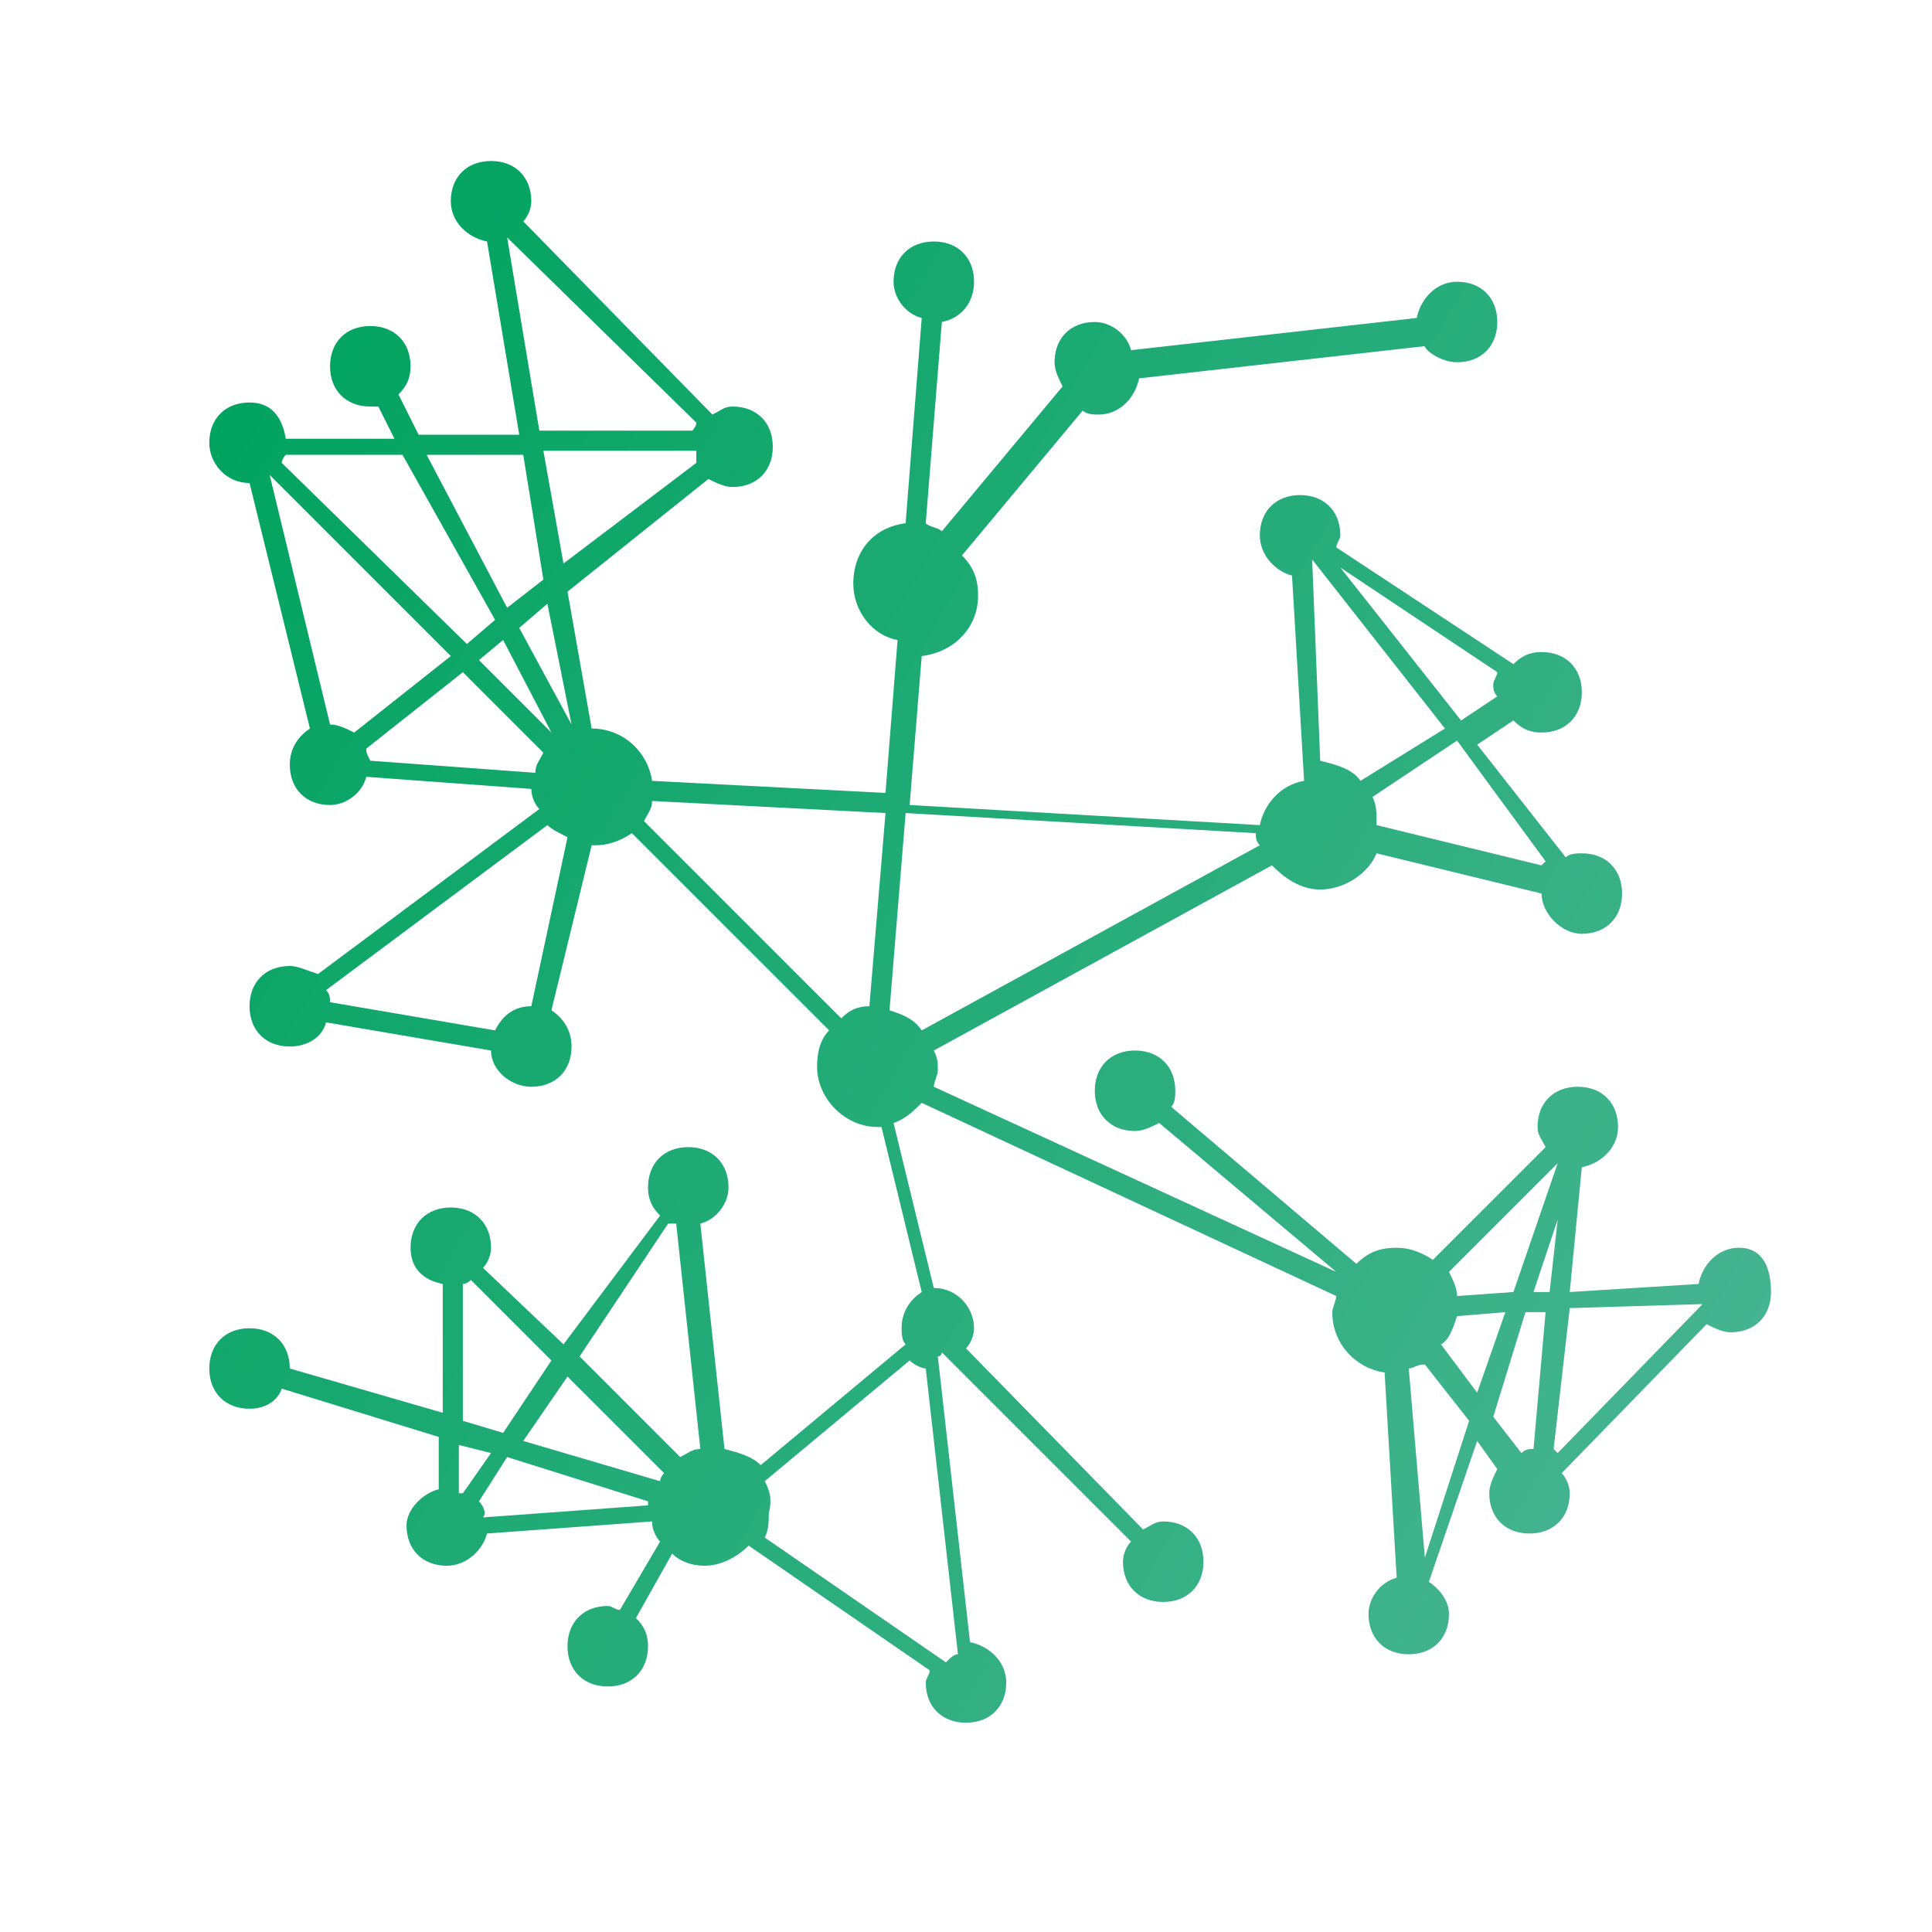
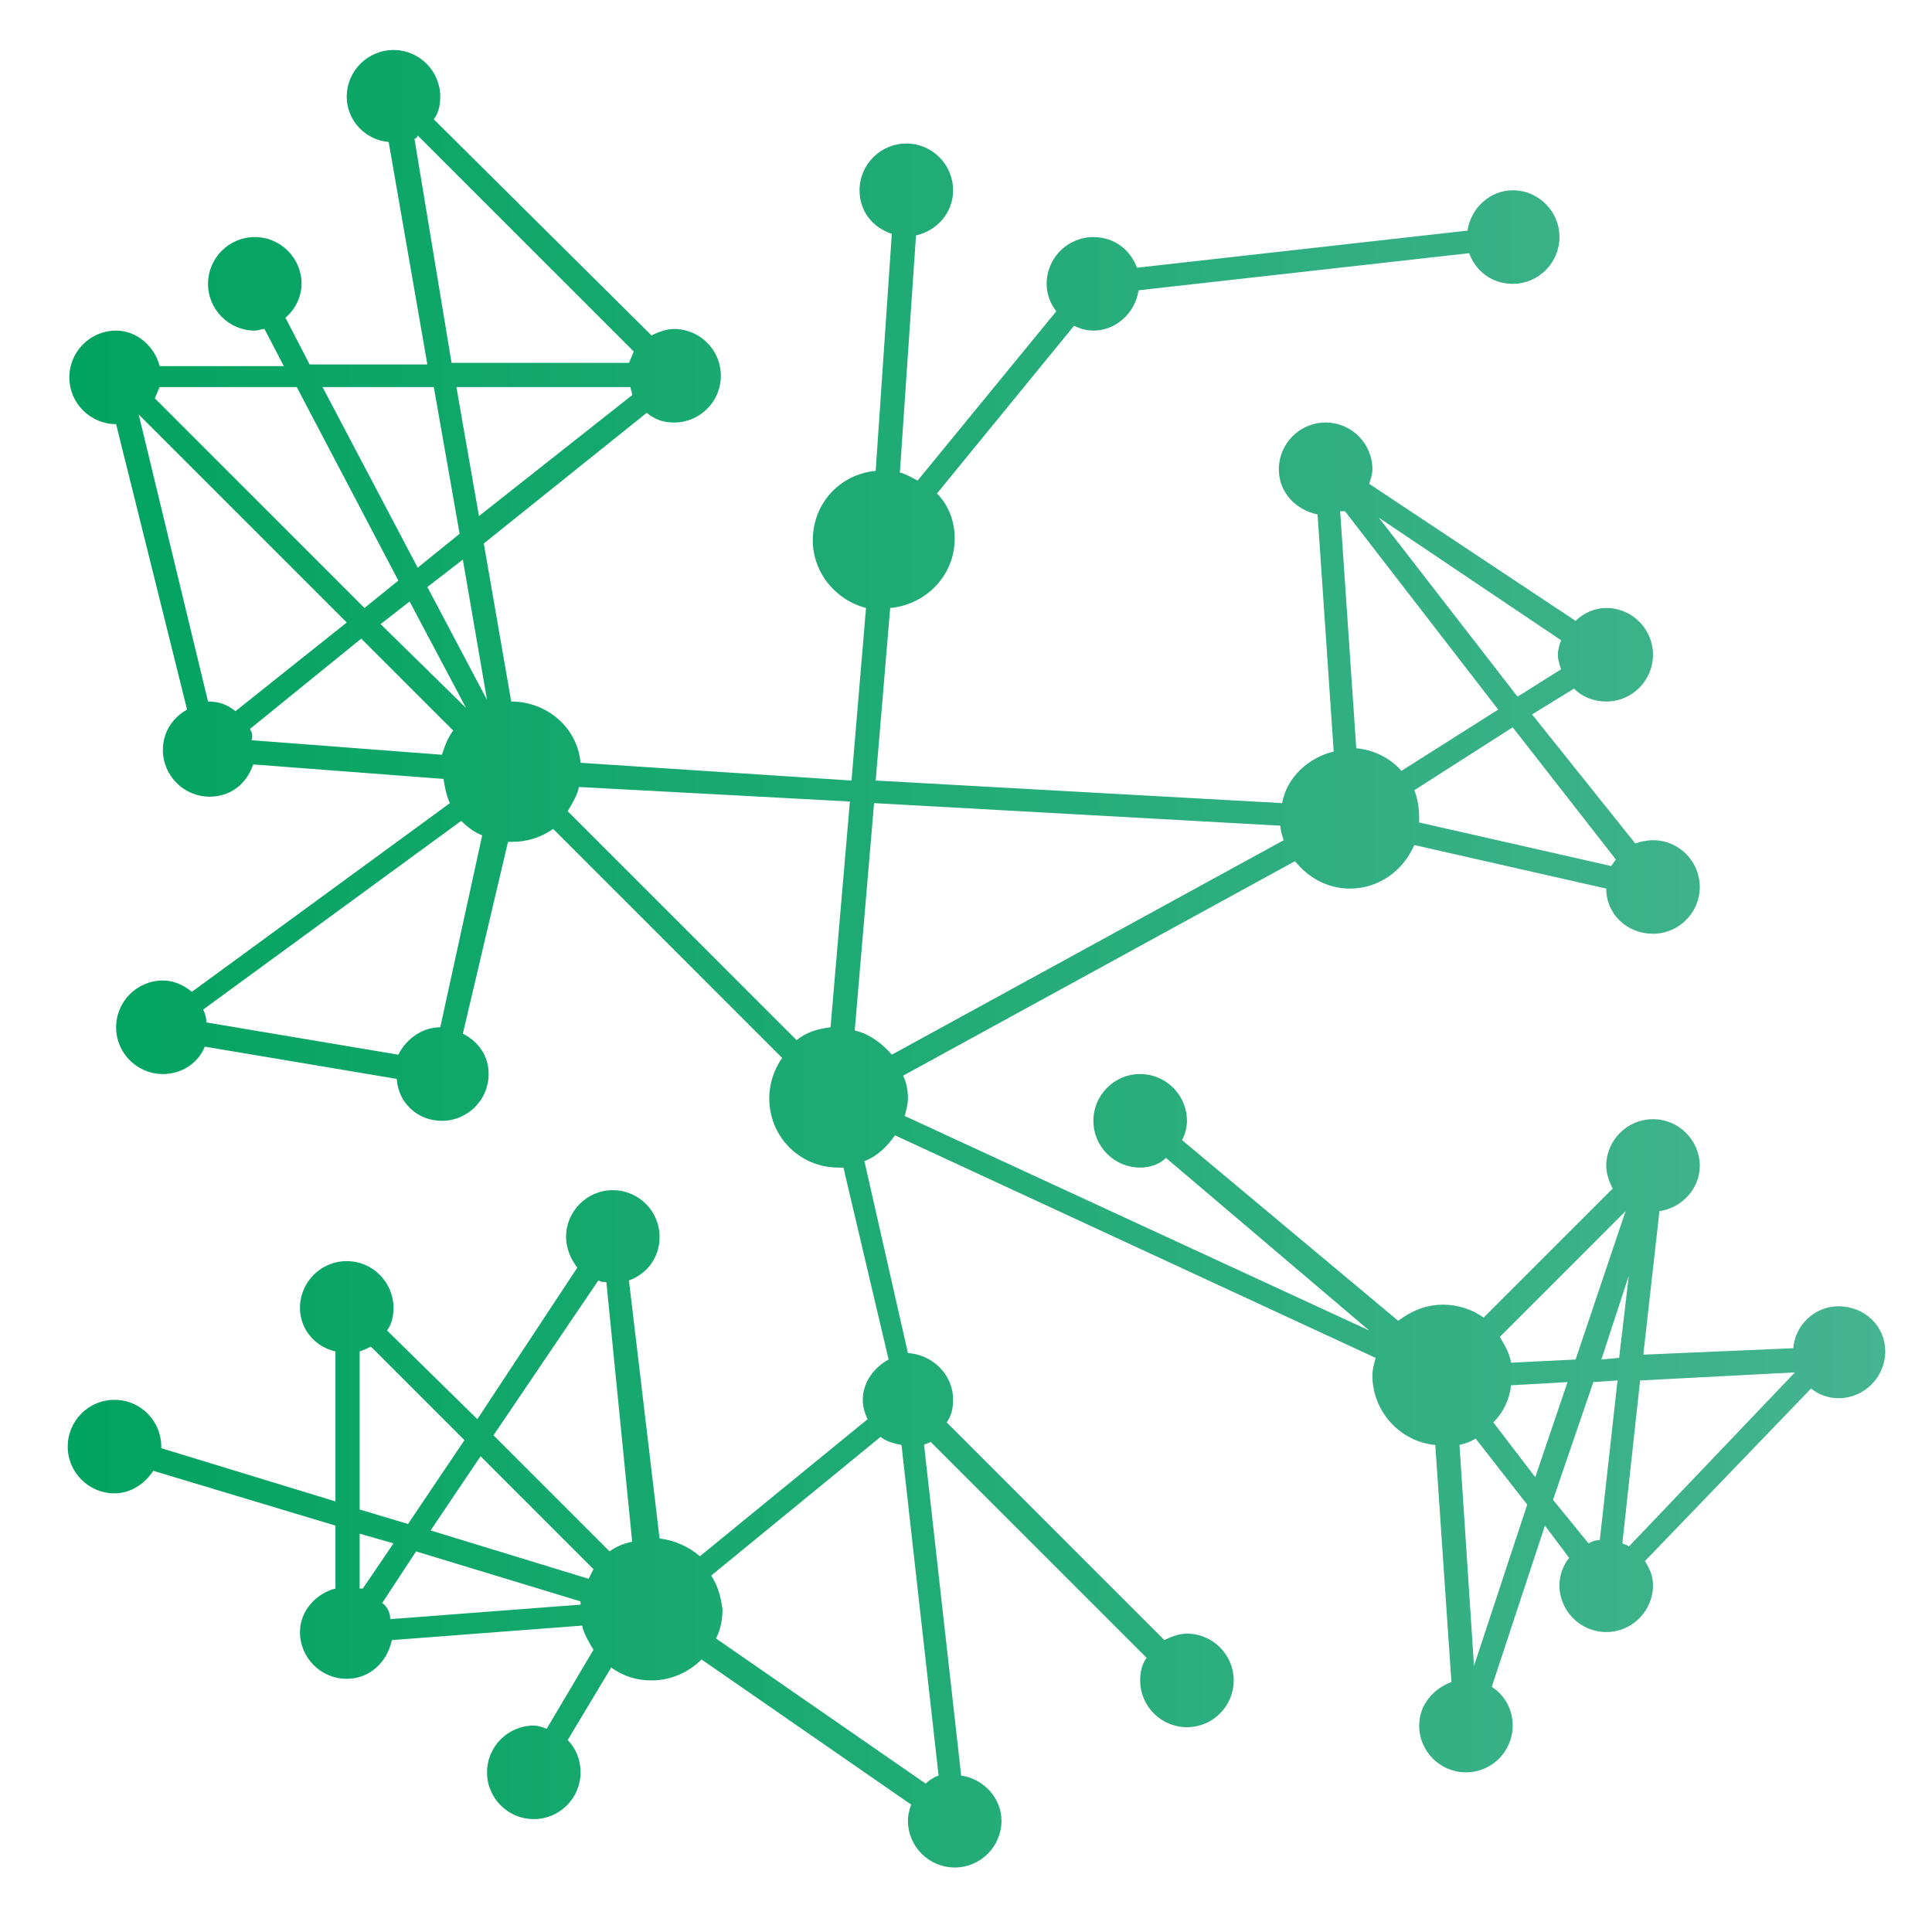
- <svg xmlns="http://www.w3.org/2000/svg" version="1.1" id="Layer_1" x="0px" y="0px" viewBox="0 0 48 48" style="enable-background:new 0 0 48 48;" xml:space="preserve">
+ <svg xmlns="http://www.w3.org/2000/svg" version="1.1" id="Layer_1" x="0px" y="0px" viewBox="0 0 119.8 119.8" style="enable-background:new 0 0 119.8 119.8;" xml:space="preserve">
  <style type="text/css">
	.st0{fill:url(#SVGID_1_);}
</style>
-   <linearGradient id="SVGID_1_" gradientUnits="userSpaceOnUse" x1="4.363" y1="12.181" x2="42.939" y2="34.453">
+   <linearGradient id="SVGID_1_" gradientUnits="userSpaceOnUse" x1="4.255" y1="59.375" x2="116.895" y2="59.375">
    <stop offset="0" style="stop-color:#01A360" />
    <stop offset="1" style="stop-color:#45B490" />
  </linearGradient>
-   <path class="st0" d="M43.2,31c-0.5,0-0.9,0.4-1,0.9L39,32.1l0.3-3.1c0.5-0.1,0.9-0.5,0.9-1c0-0.6-0.4-1-1-1c-0.6,0-1,0.4-1,1  c0,0.2,0.1,0.3,0.2,0.5l-2.8,2.8C35.3,31.1,35,31,34.7,31c-0.4,0-0.7,0.1-1,0.4l-4.6-3.9c0.1-0.1,0.1-0.3,0.1-0.4c0-0.6-0.4-1-1-1  c-0.6,0-1,0.4-1,1s0.4,1,1,1c0.2,0,0.4-0.1,0.6-0.2l4.4,3.7l-10-4.6c0-0.1,0.1-0.3,0.1-0.4c0-0.2,0-0.3-0.1-0.5l8.4-4.6  c0.3,0.3,0.7,0.6,1.2,0.6c0.6,0,1.2-0.4,1.4-0.9l4.1,1c0,0.5,0.5,1,1,1c0.6,0,1-0.4,1-1s-0.4-1-1-1c-0.1,0-0.3,0-0.4,0.1l-2.2-2.8  l0.9-0.6c0.2,0.2,0.4,0.3,0.7,0.3c0.6,0,1-0.4,1-1s-0.4-1-1-1c-0.3,0-0.5,0.1-0.7,0.3l-4.4-2.9c0-0.1,0.1-0.2,0.1-0.3  c0-0.6-0.4-1-1-1c-0.6,0-1,0.4-1,1c0,0.5,0.4,0.9,0.8,1l0.3,5.1c-0.6,0.1-1,0.6-1.1,1.1l-8.7-0.5l0.3-3.7c0.8-0.1,1.4-0.7,1.4-1.5  c0-0.4-0.1-0.7-0.4-1l3-3.6c0.1,0.1,0.3,0.1,0.4,0.1c0.5,0,0.9-0.4,1-0.9l7.1-0.8C35.4,8.7,35.8,9,36.2,9c0.6,0,1-0.4,1-1  s-0.4-1-1-1c-0.5,0-0.9,0.4-1,0.9l-7.1,0.8C28,8.3,27.6,8,27.2,8c-0.6,0-1,0.4-1,1c0,0.2,0.1,0.4,0.2,0.6l-3,3.6  c-0.1-0.1-0.3-0.1-0.4-0.2L23.4,8c0.5-0.1,0.8-0.5,0.8-1c0-0.6-0.4-1-1-1c-0.6,0-1,0.4-1,1c0,0.4,0.3,0.8,0.7,0.9L22.5,13  c-0.8,0.1-1.3,0.7-1.3,1.5c0,0.7,0.5,1.3,1.1,1.4L22,19.7l-5.8-0.3c-0.1-0.7-0.7-1.3-1.5-1.3c0,0,0,0,0,0l-0.6-3.4l3.5-2.8  c0.2,0.1,0.4,0.2,0.6,0.2c0.6,0,1-0.4,1-1s-0.4-1-1-1c-0.2,0-0.3,0.1-0.5,0.2L13,5.5c0.1-0.1,0.2-0.3,0.2-0.5c0-0.6-0.4-1-1-1  c-0.6,0-1,0.4-1,1c0,0.5,0.4,0.9,0.9,1l0.8,4.8h-2.5l-0.5-1c0.2-0.2,0.3-0.4,0.3-0.7c0-0.6-0.4-1-1-1c-0.6,0-1,0.4-1,1s0.4,1,1,1  c0.1,0,0.1,0,0.2,0l0.4,0.8H7.1C7,10.3,6.7,10,6.2,10c-0.6,0-1,0.4-1,1c0,0.5,0.4,1,1,1l1.5,6.1c-0.3,0.2-0.5,0.5-0.5,0.9  c0,0.6,0.4,1,1,1c0.4,0,0.8-0.3,0.9-0.7l4.1,0.3c0,0.2,0.1,0.4,0.2,0.5l-5.5,4.1C7.6,24.1,7.4,24,7.2,24c-0.6,0-1,0.4-1,1s0.4,1,1,1  c0.4,0,0.8-0.2,0.9-0.6l4.1,0.7c0,0.5,0.5,0.9,1,0.9c0.6,0,1-0.4,1-1c0-0.4-0.2-0.7-0.5-0.9l1-4.1c0,0,0.1,0,0.1,0  c0.3,0,0.6-0.1,0.9-0.3l4.9,4.9c-0.2,0.2-0.3,0.5-0.3,0.9c0,0.8,0.7,1.5,1.5,1.5c0,0,0.1,0,0.1,0l1,4.1c-0.3,0.2-0.5,0.5-0.5,0.9  c0,0.1,0,0.3,0.1,0.4l-3.6,3c-0.2-0.2-0.5-0.3-0.9-0.4l-0.6-5.6c0.4-0.1,0.7-0.5,0.7-0.9c0-0.6-0.4-1-1-1c-0.6,0-1,0.4-1,1  c0,0.3,0.1,0.5,0.3,0.7L14,33.4L12,31.5c0.1-0.1,0.2-0.3,0.2-0.5c0-0.6-0.4-1-1-1c-0.6,0-1,0.4-1,1c0,0.5,0.3,0.8,0.8,0.9v3.2  L7.2,34c0,0,0,0,0,0c0-0.6-0.4-1-1-1c-0.6,0-1,0.4-1,1s0.4,1,1,1c0.4,0,0.7-0.2,0.8-0.5l3.9,1.2v1.3c-0.4,0.1-0.8,0.5-0.8,0.9  c0,0.6,0.4,1,1,1c0.5,0,0.9-0.4,1-0.8l4.1-0.3c0,0.2,0.1,0.4,0.2,0.5l-1,1.7c-0.1,0-0.2-0.1-0.3-0.1c-0.6,0-1,0.4-1,1s0.4,1,1,1  c0.6,0,1-0.4,1-1c0-0.3-0.1-0.5-0.3-0.7l0.9-1.6c0.2,0.2,0.5,0.3,0.8,0.3c0.4,0,0.8-0.2,1.1-0.5l4.5,3.1c0,0.1-0.1,0.2-0.1,0.3  c0,0.6,0.4,1,1,1c0.6,0,1-0.4,1-1c0-0.5-0.4-0.9-0.9-1l-0.8-7.1c0.1,0,0.1-0.1,0.1-0.1l4.7,4.7c-0.1,0.1-0.2,0.3-0.2,0.5  c0,0.6,0.4,1,1,1c0.6,0,1-0.4,1-1s-0.4-1-1-1c-0.2,0-0.3,0.1-0.5,0.2L24,33.5c0.1-0.1,0.2-0.3,0.2-0.5c0-0.5-0.4-1-1-1l-1-4.1  c0.3-0.1,0.5-0.3,0.7-0.5l10.3,4.8c0,0.1-0.1,0.3-0.1,0.4c0,0.8,0.6,1.4,1.3,1.5l0.3,5.1c-0.4,0.1-0.7,0.5-0.7,0.9c0,0.6,0.4,1,1,1  c0.6,0,1-0.4,1-1c0-0.3-0.2-0.6-0.5-0.8l1.2-3.5l0.5,0.7c-0.1,0.2-0.2,0.4-0.2,0.6c0,0.6,0.4,1,1,1c0.6,0,1-0.4,1-1  c0-0.2-0.1-0.4-0.2-0.5l3.6-3.7c0.2,0.1,0.4,0.2,0.6,0.2c0.6,0,1-0.4,1-1S43.8,31,43.2,31z M11.9,37.3l0.7-1.1l3.5,1.1  c0,0,0,0,0,0.1l-4.1,0.3C12.1,37.6,12,37.4,11.9,37.3z M16.4,36.8l-3.4-1l1.1-1.6l2.4,2.4C16.4,36.7,16.4,36.8,16.4,36.8z   M16.6,30.4c0.1,0,0.1,0,0.2,0l0.6,5.6c-0.2,0-0.3,0.1-0.5,0.2l-2.5-2.5L16.6,30.4z M11.5,31.9c0.1,0,0.2-0.1,0.2-0.1l2,2l-1.2,1.8  l-1-0.3V31.9z M12.2,36.1l-0.7,1c0,0-0.1,0-0.1,0v-1.2L12.2,36.1z M19,36.8l3.6-3c0.1,0.1,0.3,0.2,0.4,0.2l0.8,7.1  c-0.1,0-0.2,0.1-0.3,0.2l-4.5-3.1c0.1-0.2,0.1-0.4,0.1-0.6C19.2,37.2,19.1,37,19,36.8z M32.6,13.9l3.3,4.2l-2.1,1.3  c-0.2-0.3-0.6-0.4-1-0.5L32.6,13.9C32.5,13.9,32.6,13.9,32.6,13.9z M38.4,21.4c0,0-0.1,0.1-0.1,0.1l-4.1-1c0,0,0-0.1,0-0.1  c0-0.2,0-0.4-0.1-0.6l2.1-1.4L38.4,21.4z M33.3,14.1l3.9,2.6c0,0.1-0.1,0.2-0.1,0.3c0,0.1,0,0.2,0.1,0.3l-0.9,0.6L33.3,14.1z   M31.2,20.7c0,0.1,0,0.2,0.1,0.3l-8.4,4.6c-0.2-0.3-0.5-0.4-0.8-0.5l0.4-4.9L31.2,20.7z M21.6,25c-0.3,0-0.5,0.1-0.7,0.3l-4.9-4.9  c0.1-0.2,0.2-0.3,0.2-0.5l5.8,0.3L21.6,25z M6.7,11.8l4.5,4.5l-2.4,1.9C8.6,18.1,8.4,18,8.2,18L6.7,11.8C6.7,11.9,6.7,11.9,6.7,11.8  z M9.1,18.6l2.4-1.9l2,2c-0.1,0.2-0.2,0.3-0.2,0.5l-4.1-0.3C9.1,18.7,9.1,18.7,9.1,18.6z M11.9,16.4l0.6-0.5l1.2,2.3L11.9,16.4z   M14.2,18l-1.3-2.4l0.7-0.6L14.2,18z M17.3,11.3c0,0.1,0,0.1,0,0.2L14,14l-0.5-2.8H17.3z M12.6,5.9C12.6,5.9,12.7,5.9,12.6,5.9  l4.7,4.6c0,0.1-0.1,0.2-0.1,0.2h-3.8L12.6,5.9z M13,11.3l0.5,3.1l-0.9,0.7l-2-3.8H13z M12.3,15.4L11.6,16L7,11.5  c0-0.1,0.1-0.2,0.1-0.2h2.9L12.3,15.4z M13.2,25c-0.4,0-0.7,0.2-0.9,0.6l-4.1-0.7c0-0.1,0-0.2-0.1-0.3l5.5-4.1  c0.1,0.1,0.3,0.2,0.5,0.3L13.2,25z M42.3,32.4l-3.6,3.7c0,0-0.1-0.1-0.1-0.1l0.4-3.5L42.3,32.4z M36.2,32.7l1.2-0.1l-0.7,2l-0.9-1.2  C36,33.3,36.1,33,36.2,32.7z M36.2,32.2c0-0.2-0.1-0.4-0.2-0.6l2.7-2.7l-1.1,3.2L36.2,32.2z M38.7,30.3l-0.2,1.8l-0.4,0L38.7,30.3z   M35.4,38.7L35,34c0.1,0,0.2-0.1,0.4-0.1l1.1,1.4L35.4,38.7z M37.9,32.6l0.5,0L38.1,36c-0.1,0-0.2,0-0.3,0.1l-0.7-0.9L37.9,32.6z" />
+   <path class="st0" d="M114,81c-1.5,0-2.7,1.2-2.8,2.6l-9.3,0.4l1-8.9c1.4-0.2,2.5-1.4,2.5-2.8c0-1.6-1.3-2.9-2.9-2.9  c-1.6,0-2.9,1.3-2.9,2.9c0,0.5,0.2,1,0.4,1.4l-8,8c-0.7-0.5-1.6-0.8-2.5-0.8c-1.1,0-2,0.4-2.8,1L73.3,70.7c0.2-0.4,0.3-0.8,0.3-1.2  c0-1.6-1.3-2.9-2.9-2.9c-1.6,0-2.9,1.3-2.9,2.9s1.3,2.9,2.9,2.9c0.6,0,1.2-0.2,1.6-0.6l12.6,10.7L56.1,69.2c0.1-0.4,0.2-0.7,0.2-1.1  c0-0.5-0.1-1-0.3-1.4l24.3-13.3c0.8,1,2,1.7,3.4,1.7c1.8,0,3.3-1.1,4-2.7l11.9,2.7c0,1.6,1.3,2.8,2.9,2.8c1.6,0,2.9-1.3,2.9-2.9  c0-1.6-1.3-2.9-2.9-2.9c-0.4,0-0.8,0.1-1.1,0.2L95,44.3l2.6-1.6c0.5,0.5,1.2,0.8,2,0.8c1.6,0,2.9-1.3,2.9-2.9s-1.3-2.9-2.9-2.9  c-0.7,0-1.4,0.3-1.9,0.8L84.9,30c0.1-0.3,0.2-0.6,0.2-0.9c0-1.6-1.3-2.9-2.9-2.9c-1.6,0-2.9,1.3-2.9,2.9c0,1.4,1,2.5,2.4,2.8l1,14.7  c-1.6,0.4-2.9,1.6-3.2,3.2l-25.2-1.4l0.9-10.7c2.2-0.2,4-2,4-4.3c0-1.1-0.4-2.1-1.1-2.8l8.5-10.4c0.4,0.2,0.8,0.3,1.2,0.3  c1.4,0,2.6-1.1,2.8-2.5l20.5-2.3c0.4,1.1,1.4,1.9,2.7,1.9c1.6,0,2.9-1.3,2.9-2.9s-1.3-2.9-2.9-2.9c-1.4,0-2.6,1.1-2.8,2.5l-20.5,2.3  c-0.4-1.1-1.4-1.9-2.7-1.9c-1.6,0-2.9,1.3-2.9,2.9c0,0.6,0.2,1.2,0.6,1.7l-8.6,10.5c-0.4-0.2-0.7-0.4-1.1-0.5l1-14.7  c1.3-0.3,2.3-1.4,2.3-2.8c0-1.6-1.3-2.9-2.9-2.9c-1.6,0-2.9,1.3-2.9,2.9c0,1.3,0.8,2.3,2,2.7l-1,14.7c-2.2,0.2-3.9,2-3.9,4.3  c0,2,1.4,3.7,3.3,4.2l-0.9,10.7L36,47.3c-0.2-2.2-2.1-3.8-4.3-3.8c0,0,0,0,0,0L30,33.7l10.1-8.1c0.5,0.4,1,0.6,1.7,0.6  c1.6,0,2.9-1.3,2.9-2.9s-1.3-2.9-2.9-2.9c-0.5,0-1,0.2-1.4,0.4L26.9,7.4c0.3-0.4,0.4-0.9,0.4-1.4c0-1.6-1.3-2.9-2.9-2.9  c-1.6,0-2.9,1.3-2.9,2.9c0,1.5,1.2,2.7,2.6,2.8l2.4,13.8h-7.3l-1.5-2.9c0.6-0.5,1-1.3,1-2.1c0-1.6-1.3-2.9-2.9-2.9  c-1.6,0-2.9,1.3-2.9,2.9s1.3,2.9,2.9,2.9c0.2,0,0.4-0.1,0.6-0.1l1.2,2.3H9.9c-0.3-1.2-1.4-2.2-2.7-2.2c-1.6,0-2.9,1.3-2.9,2.9  c0,1.6,1.3,2.9,2.9,2.9l4.4,17.7c-0.9,0.5-1.5,1.4-1.5,2.5c0,1.6,1.3,2.9,2.9,2.9c1.3,0,2.3-0.8,2.7-2l11.8,0.9  c0.1,0.6,0.2,1.1,0.4,1.5l-16,11.7c-0.5-0.4-1.1-0.7-1.8-0.7c-1.6,0-2.9,1.3-2.9,2.9c0,1.6,1.3,2.9,2.9,2.9c1.2,0,2.2-0.7,2.6-1.7  l11.9,2c0.1,1.5,1.3,2.6,2.8,2.6c1.6,0,2.9-1.3,2.9-2.9c0-1.1-0.6-2-1.6-2.5l2.8-11.9c0.1,0,0.2,0,0.3,0c0.9,0,1.8-0.3,2.5-0.8  l14.2,14.2c-0.5,0.7-0.8,1.6-0.8,2.5c0,2.4,1.9,4.3,4.3,4.3c0.1,0,0.2,0,0.3,0l2.8,11.9c-0.9,0.5-1.6,1.4-1.6,2.5  c0,0.4,0.1,0.8,0.3,1.2l-10.4,8.5c-0.7-0.6-1.6-1-2.5-1.1L39,79.4c1.1-0.4,1.9-1.4,1.9-2.7c0-1.6-1.3-2.9-2.9-2.9  c-1.6,0-2.9,1.3-2.9,2.9c0,0.7,0.3,1.4,0.7,1.9L29.6,88L24,82.5c0.3-0.4,0.4-0.9,0.4-1.4c0-1.6-1.3-2.9-2.9-2.9  c-1.6,0-2.9,1.3-2.9,2.9c0,1.3,0.9,2.4,2.2,2.7v9.3L10,89.8c0,0,0-0.1,0-0.1c0-1.6-1.3-2.9-2.9-2.9c-1.6,0-2.9,1.3-2.9,2.9  s1.3,2.9,2.9,2.9c1,0,1.9-0.6,2.4-1.4l11.3,3.4v3.9c-1.2,0.3-2.2,1.4-2.2,2.7c0,1.6,1.3,2.9,2.9,2.9c1.4,0,2.5-1,2.8-2.4l11.8-0.9  c0.1,0.5,0.4,1,0.7,1.5l-2.9,4.9c-0.3-0.1-0.5-0.2-0.8-0.2c-1.6,0-2.9,1.3-2.9,2.9s1.3,2.9,2.9,2.9c1.6,0,2.9-1.3,2.9-2.9  c0-0.8-0.3-1.5-0.8-2l2.7-4.5c0.7,0.5,1.5,0.8,2.5,0.8c1.2,0,2.3-0.5,3.1-1.3l13,9c-0.1,0.3-0.2,0.6-0.2,1c0,1.6,1.3,2.9,2.9,2.9  c1.6,0,2.9-1.3,2.9-2.9c0-1.4-1.1-2.6-2.5-2.8l-2.3-20.5c0.1-0.1,0.3-0.1,0.4-0.2l13.4,13.4c-0.3,0.4-0.4,0.9-0.4,1.4  c0,1.6,1.3,2.9,2.9,2.9c1.6,0,2.9-1.3,2.9-2.9s-1.3-2.9-2.9-2.9c-0.5,0-1,0.2-1.4,0.4L58.7,88.2c0.3-0.4,0.4-0.9,0.4-1.4  c0-1.6-1.3-2.8-2.8-2.9L53.6,72c0.8-0.3,1.4-0.9,1.9-1.6l29.8,13.8c-0.1,0.4-0.2,0.7-0.2,1.1c0,2.2,1.7,4.1,3.9,4.3l1,14.7  c-1.1,0.4-2,1.4-2,2.7c0,1.6,1.3,2.9,2.9,2.9c1.6,0,2.9-1.3,2.9-2.9c0-1-0.5-1.9-1.3-2.4l3.3-10l1.5,2c-0.4,0.5-0.6,1.1-0.6,1.7  c0,1.6,1.3,2.9,2.9,2.9c1.6,0,2.9-1.3,2.9-2.9c0-0.6-0.2-1-0.5-1.5l10.3-10.7c0.5,0.4,1.1,0.6,1.7,0.6c1.6,0,2.9-1.3,2.9-2.9  S115.6,81,114,81z M23.7,99.4l2.1-3.2l10.2,3.1c0,0.1,0,0.1,0,0.2l-11.8,0.9C24.2,100,24,99.6,23.7,99.4z M36.5,97.9l-9.8-3l3.1-4.6  l7,7C36.7,97.5,36.6,97.7,36.5,97.9z M37.1,79.4c0.2,0.1,0.3,0.1,0.5,0.1l1.6,16.1c-0.5,0.1-1,0.3-1.4,0.6l-7.2-7.2L37.1,79.4z   M22.3,83.8c0.3-0.1,0.5-0.2,0.7-0.3l5.8,5.8l-3.5,5.2l-3-0.9V83.8z M24.4,95.7l-1.9,2.8c-0.1,0-0.1,0-0.2,0v-3.4L24.4,95.7z   M44.1,97.7l10.5-8.6c0.4,0.3,0.8,0.4,1.3,0.5l2.3,20.5c-0.3,0.1-0.6,0.3-0.8,0.5l-13-9c0.3-0.6,0.4-1.2,0.4-1.8  C44.7,99,44.5,98.3,44.1,97.7z M83.4,31.7L92.9,44l-6,3.8c-0.7-0.8-1.7-1.3-2.8-1.4l-1-14.7C83.2,31.7,83.3,31.7,83.4,31.7z   M100.2,53.3c-0.1,0.1-0.2,0.3-0.3,0.4L88,51c0-0.1,0-0.2,0-0.3c0-0.6-0.1-1.2-0.3-1.7l6.1-3.9L100.2,53.3z M85.5,32.1l11.3,7.6  c-0.1,0.3-0.2,0.6-0.2,0.9c0,0.3,0.1,0.6,0.2,0.9l-2.7,1.7L85.5,32.1z M79.4,51.2c0,0.3,0.1,0.6,0.2,0.9L55.3,65.4  c-0.6-0.7-1.4-1.3-2.3-1.5l1.2-14.1L79.4,51.2z M51.5,63.7c-0.8,0.1-1.5,0.3-2.1,0.8L35.2,50.3c0.3-0.5,0.6-1,0.7-1.5l16.8,0.9  L51.5,63.7z M8.6,25.7l12.9,12.9l-6.9,5.5c-0.5-0.4-1-0.6-1.7-0.6L8.6,25.7C8.5,25.8,8.6,25.7,8.6,25.7z M15.5,45.2l6.9-5.6l5.7,5.7  c-0.3,0.4-0.5,0.9-0.7,1.5l-11.8-0.9C15.7,45.6,15.6,45.4,15.5,45.2z M23.6,38.7l1.8-1.4l3.5,6.6L23.6,38.7z M30.2,43.4l-3.7-7  l2.2-1.7L30.2,43.4z M39.1,24c0,0.2,0.1,0.3,0.1,0.5L29.7,32l-1.4-8H39.1z M25.7,8.6c0.1,0,0.2-0.1,0.2-0.2l13.4,13.4  c-0.1,0.2-0.2,0.5-0.3,0.7h-11L25.7,8.6z M26.9,24l1.6,9.1l-2.6,2.1L20,24H26.9z M24.7,36l-2.1,1.7l-13-13c0.1-0.2,0.2-0.5,0.3-0.7  h8.5L24.7,36z M27.3,63.7c-1.1,0-2.1,0.7-2.6,1.7l-11.9-2c0-0.3-0.1-0.6-0.2-0.8l16-11.7c0.4,0.4,0.8,0.7,1.3,0.9L27.3,63.7z   M111.3,85.1L101,95.9c-0.1-0.1-0.2-0.1-0.4-0.2l1.1-10.1L111.3,85.1z M93.7,85.9l3.5-0.2l-2,5.9l-2.6-3.4  C93.2,87.6,93.6,86.8,93.7,85.9z M93.7,84.5c-0.1-0.6-0.4-1.1-0.7-1.6l7.8-7.8l-3.1,9.2L93.7,84.5z M101,79.1l-0.6,5.1l-1.1,0.1  L101,79.1z M91.4,103.3l-0.9-13.7c0.4-0.1,0.7-0.2,1-0.4l3.2,4.1L91.4,103.3z M98.8,85.7l1.5-0.1l-1.1,9.9c-0.3,0-0.5,0.1-0.7,0.2  L96.3,93L98.8,85.7z" />
</svg>
